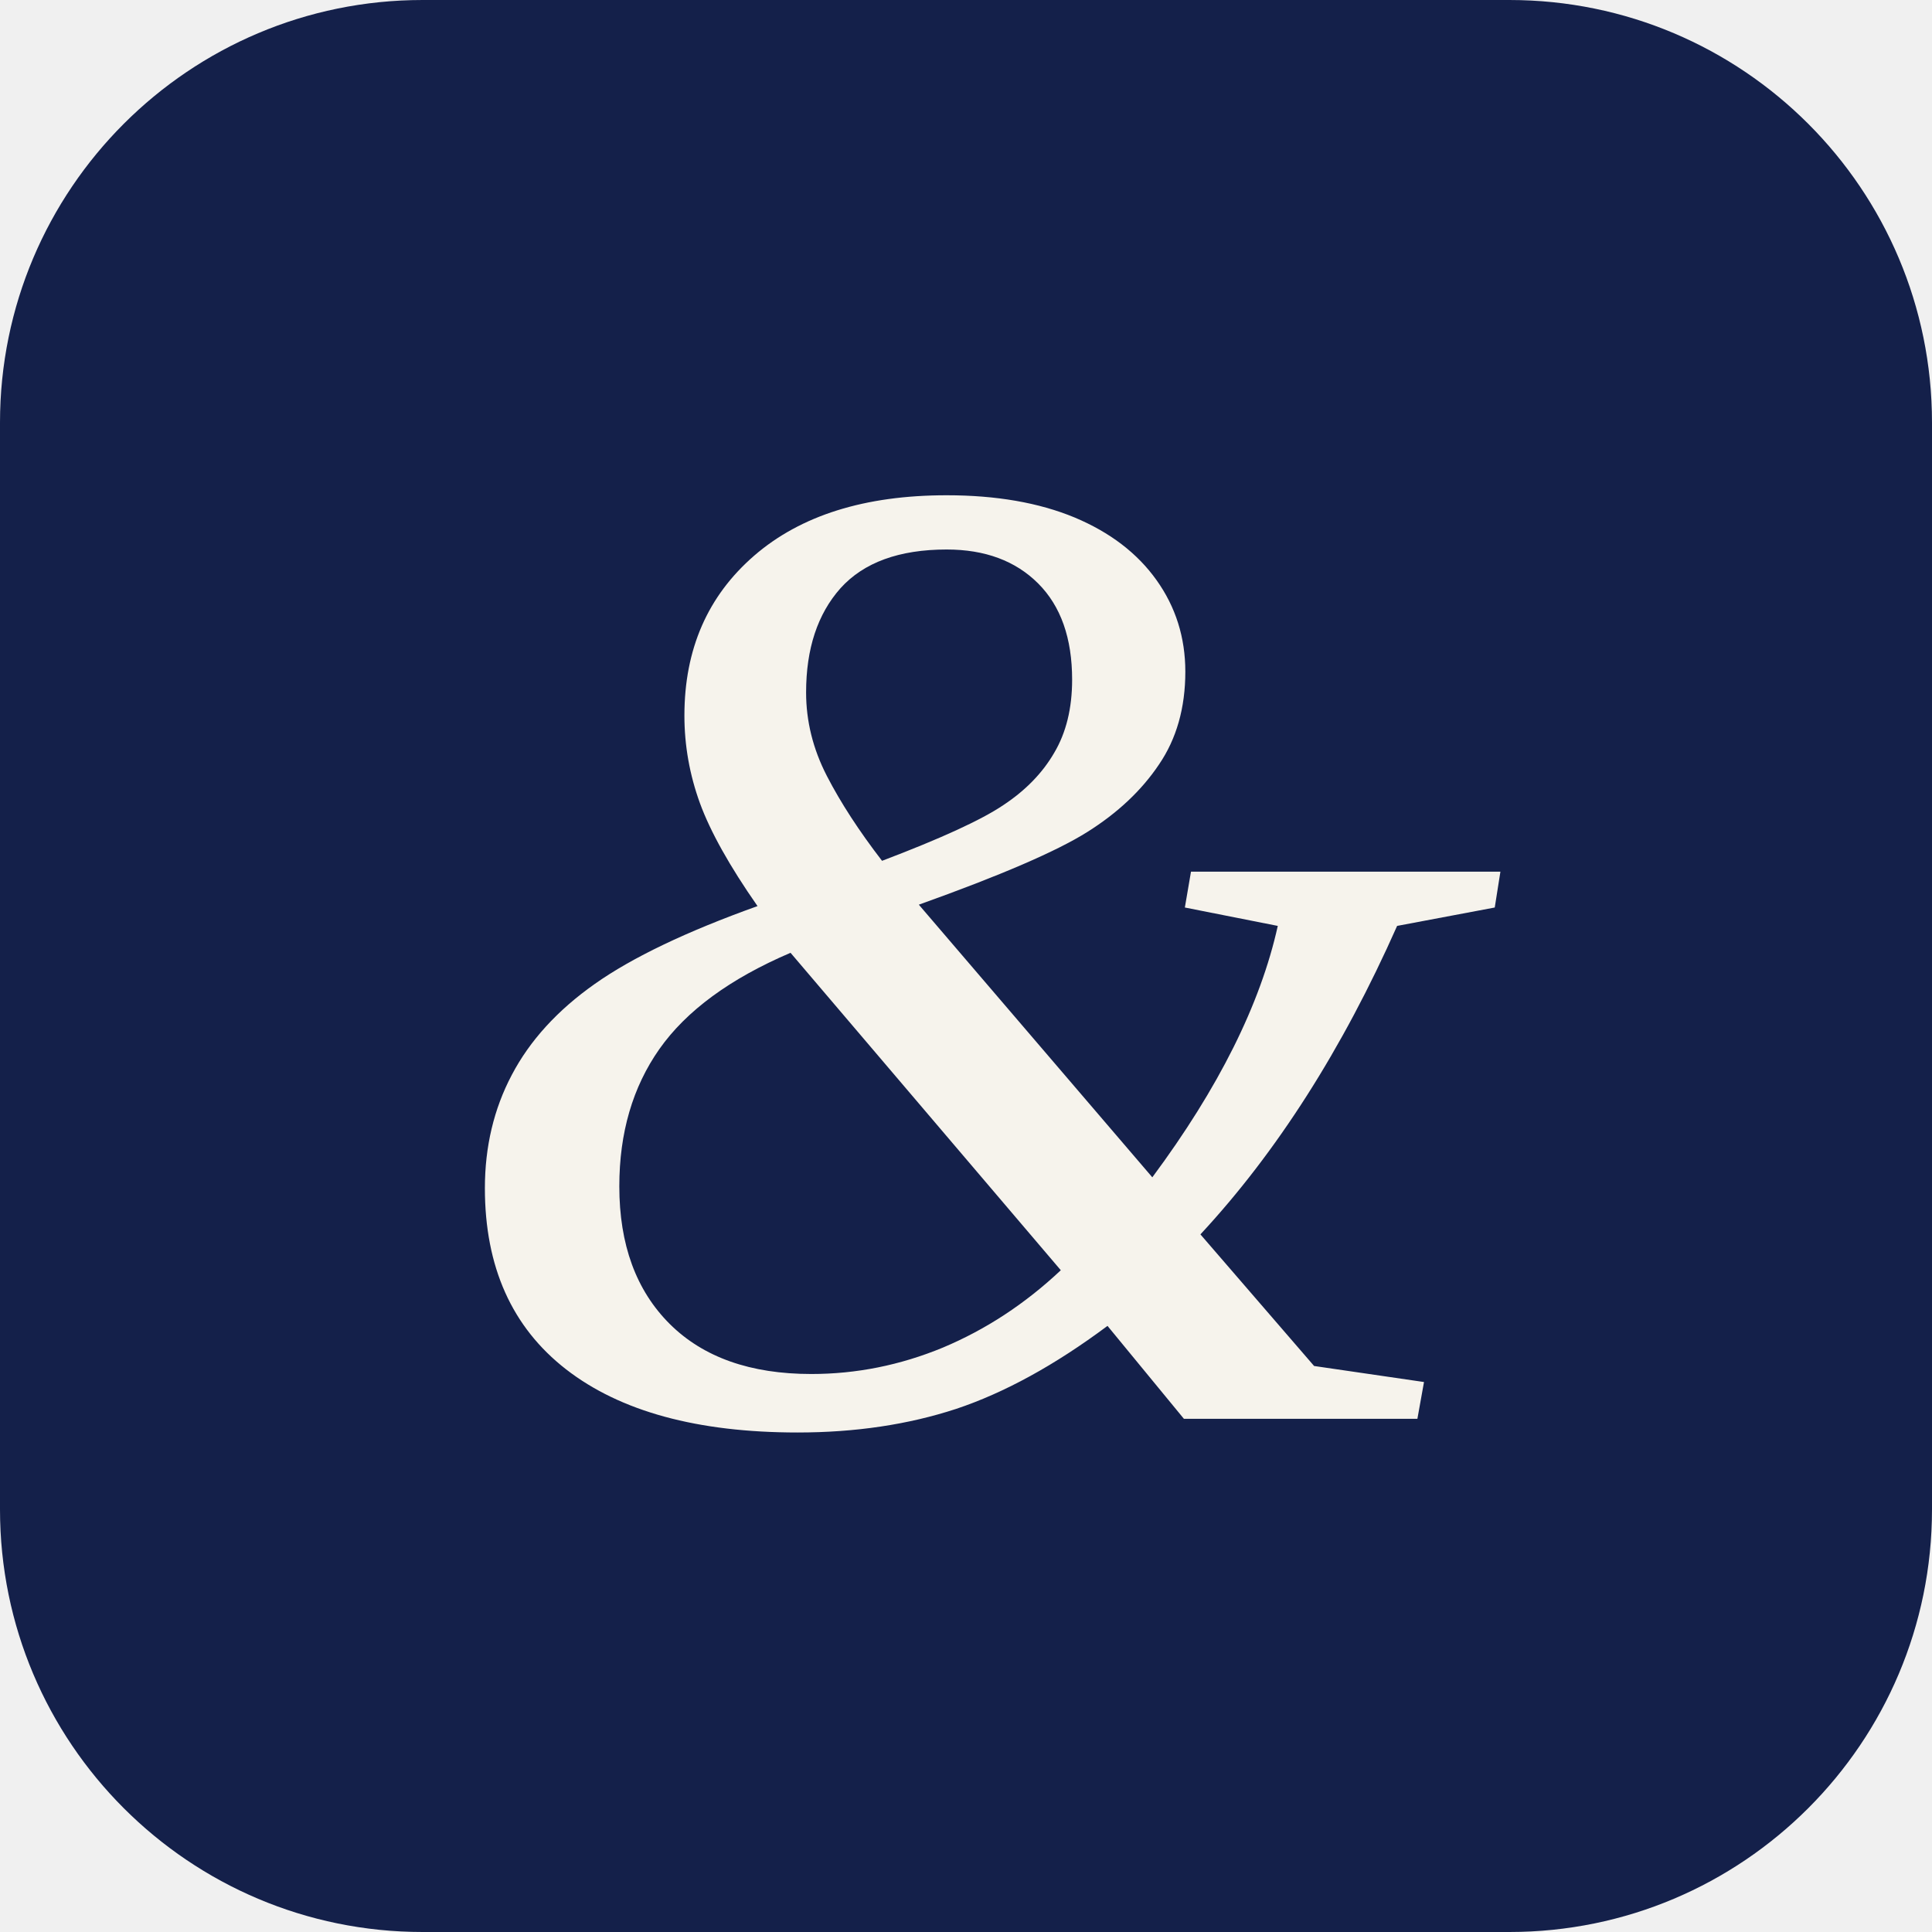
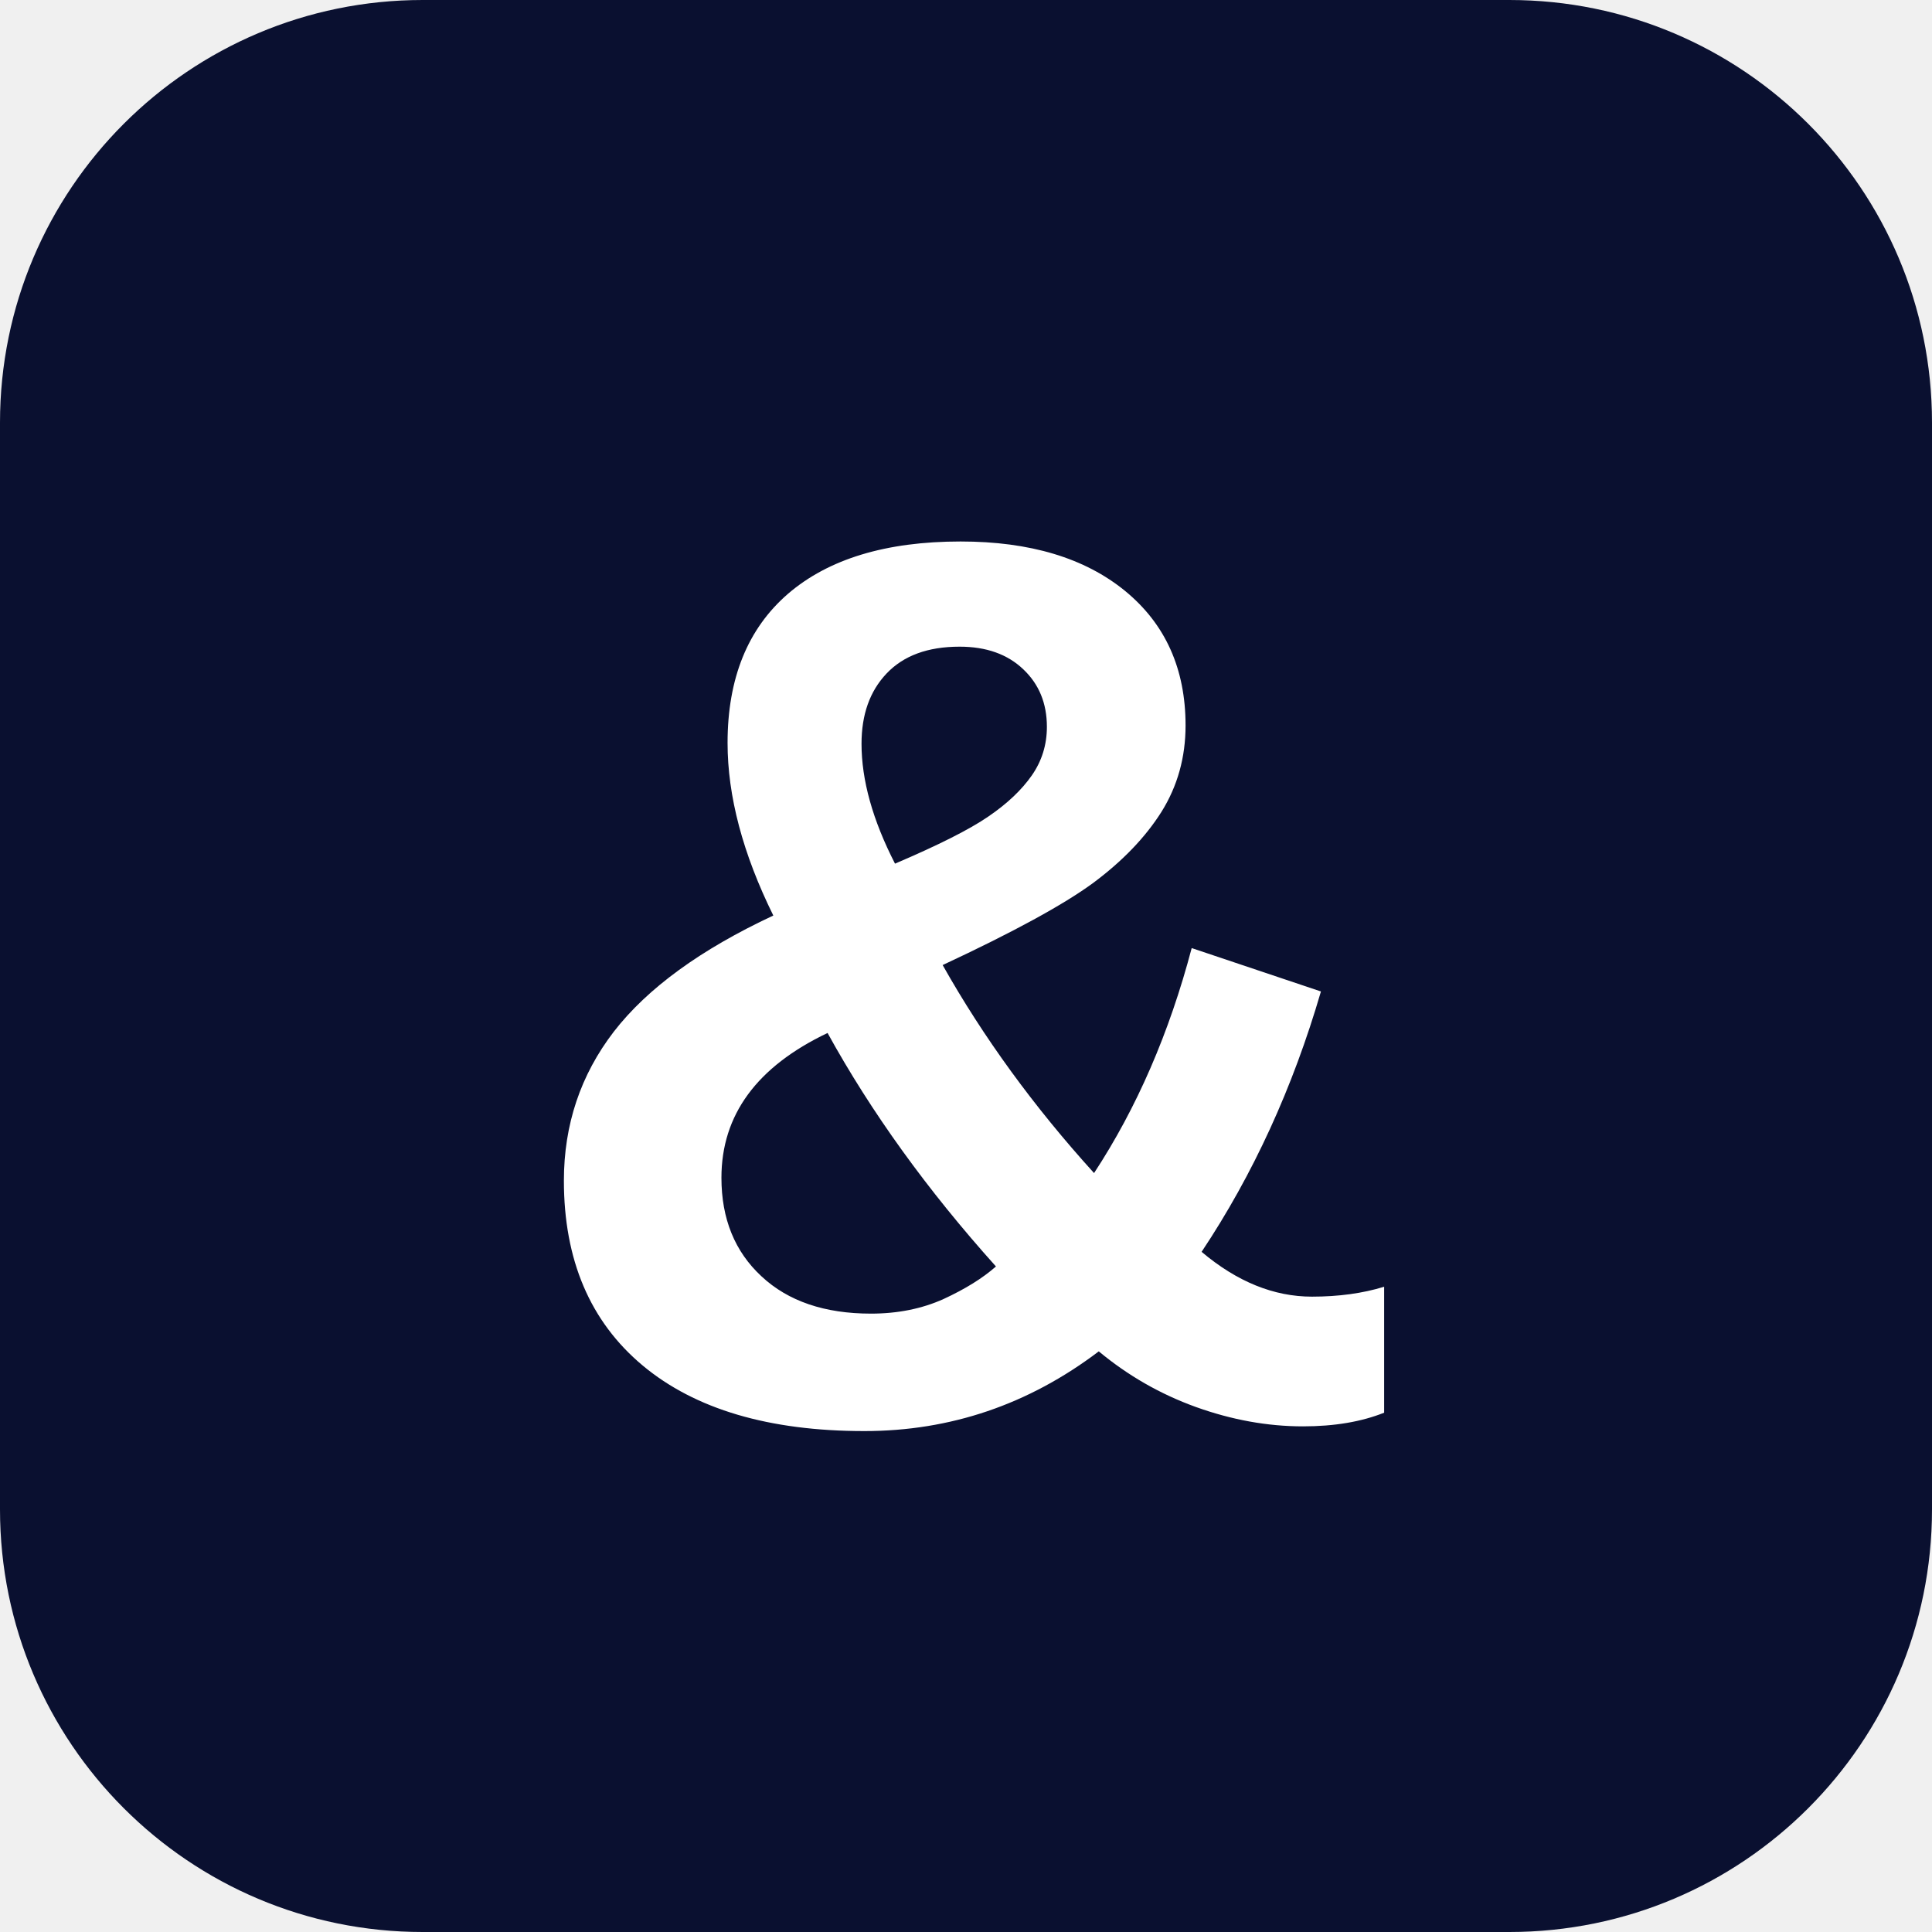
<svg xmlns="http://www.w3.org/2000/svg" viewBox="0 0 64 64">
-   <rect width="64" height="64" rx="14" fill="#14204a" />
-   <text x="32" y="47" text-anchor="middle" font-family="Georgia, 'Times New Roman', serif" font-size="46" font-style="italic" fill="#f6f3ec">&amp;</text>
+   <rect width="64" height="64" rx="14" fill="#0a1030" />
+   <text x="32" y="47" text-anchor="middle" font-family="Arial, Helvetica, sans-serif" font-weight="700" font-size="42" fill="#ffffff">&amp;</text>
</svg>
